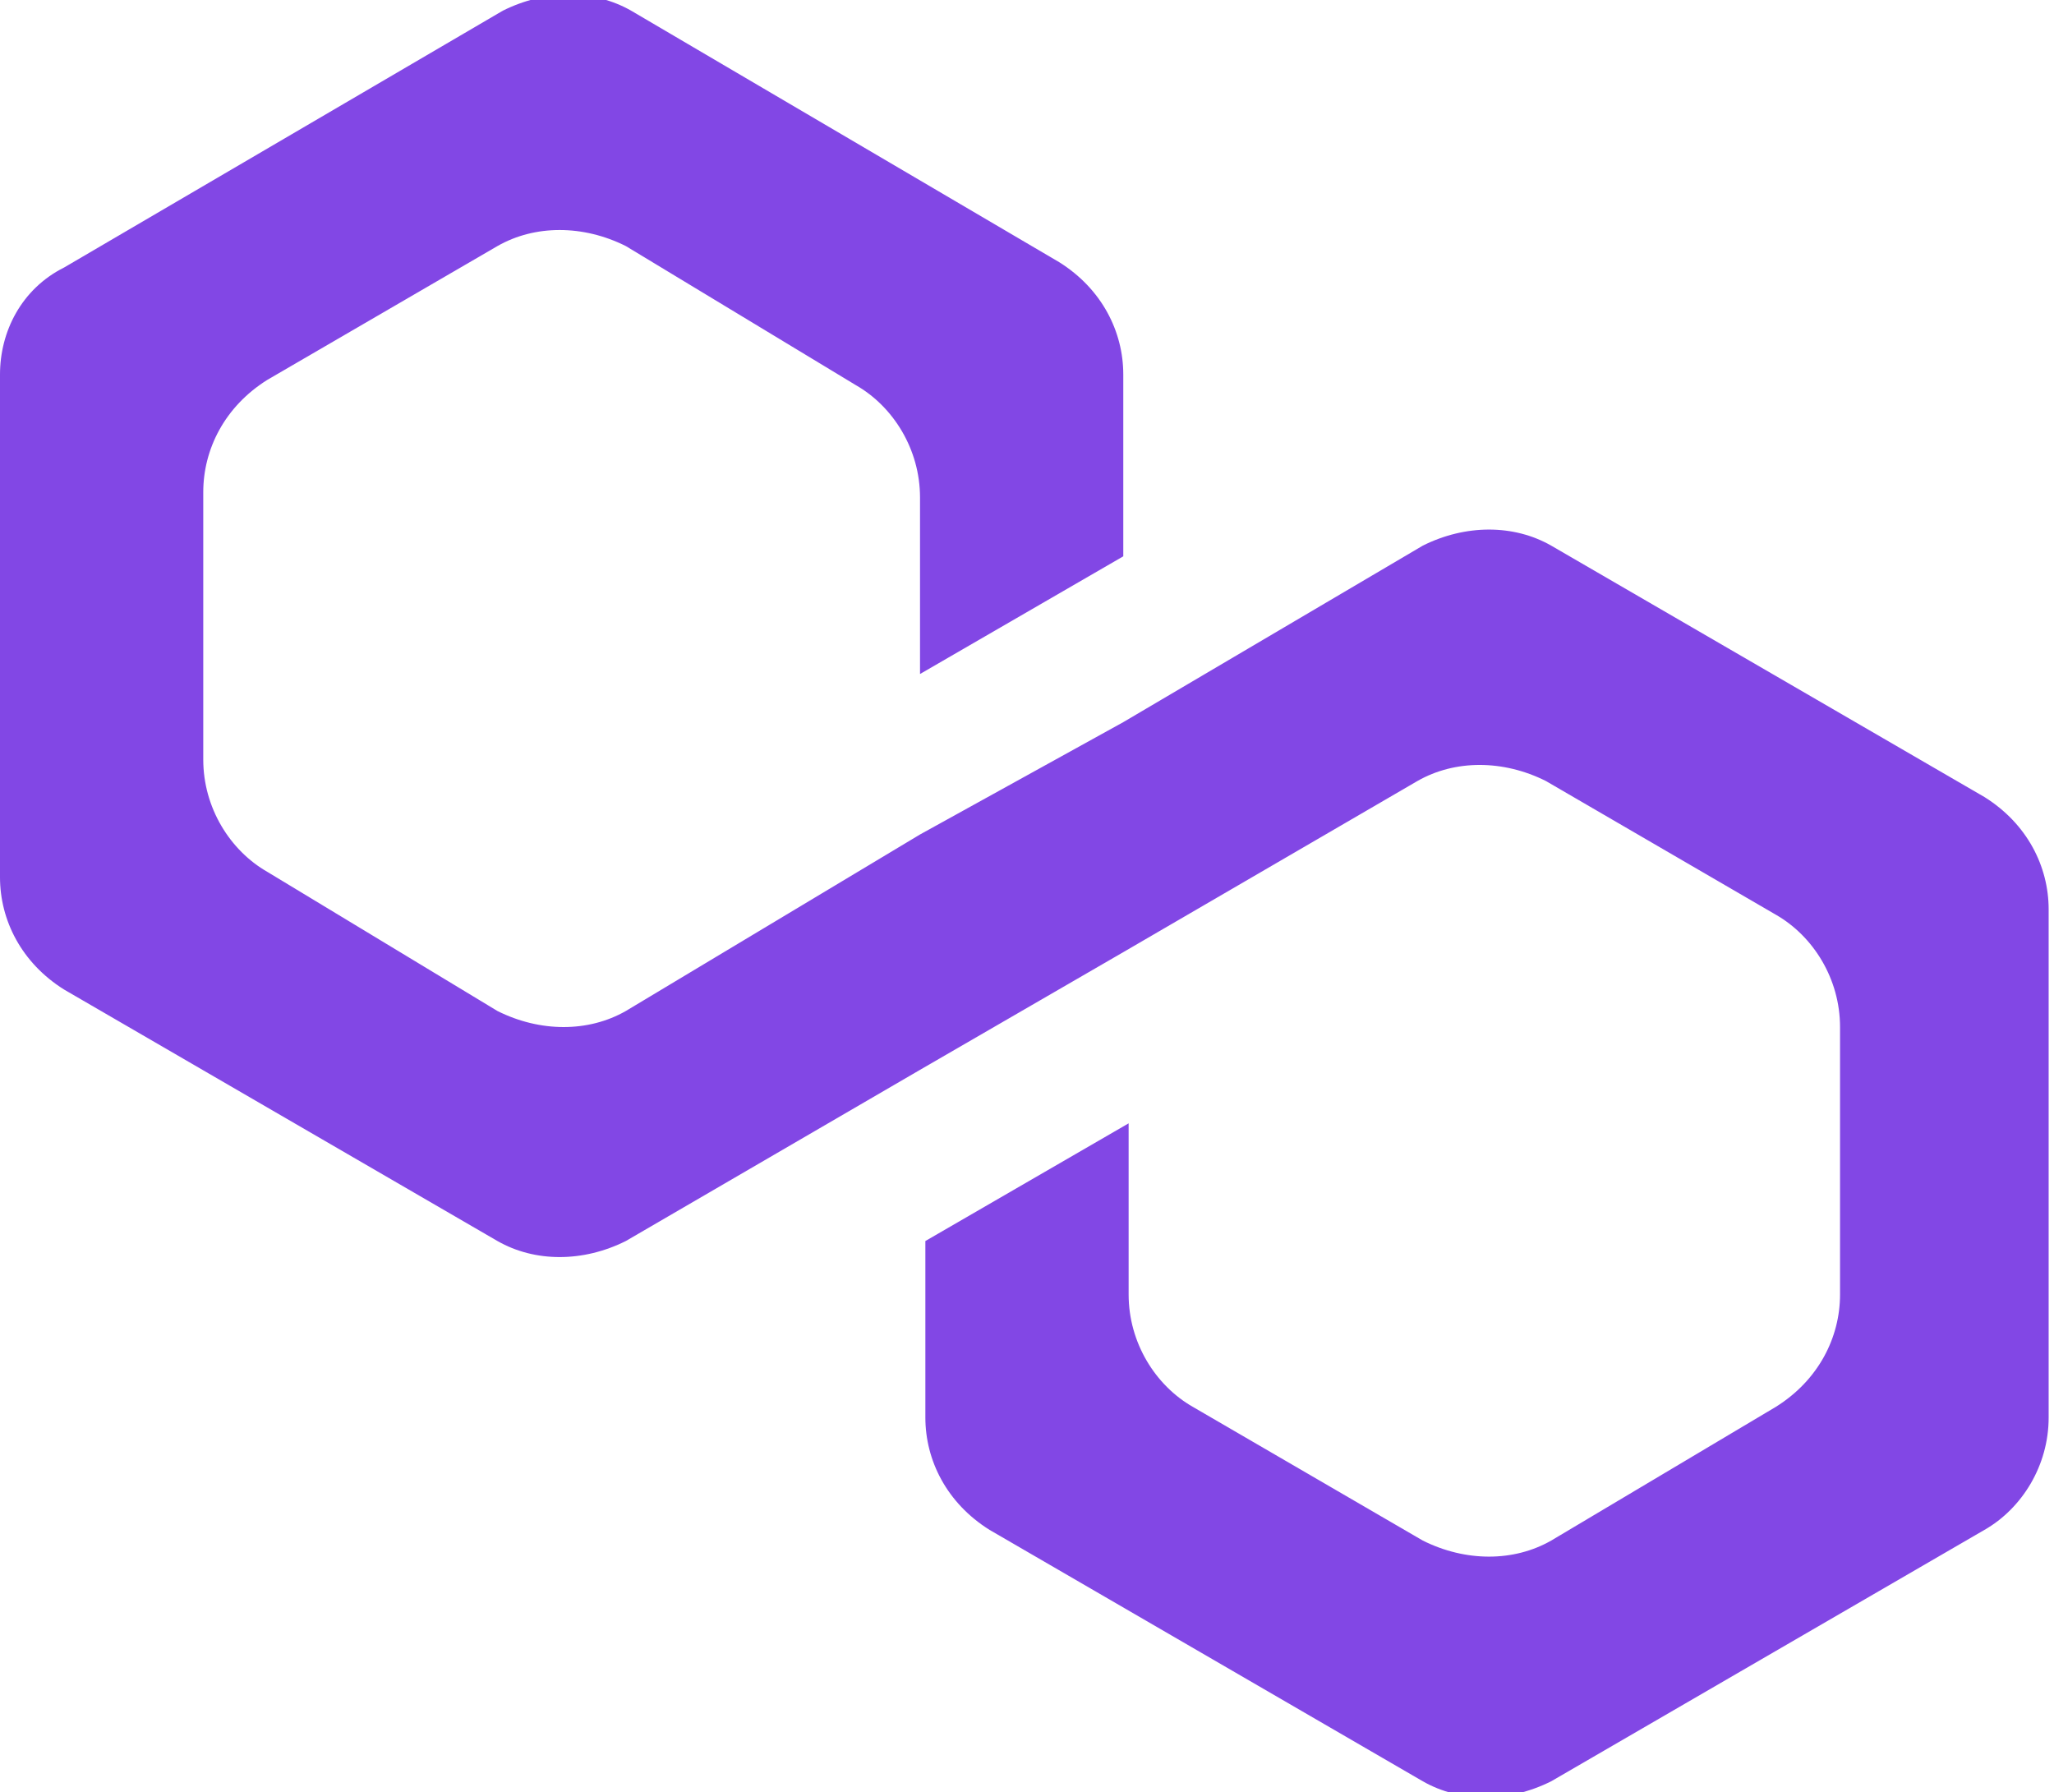
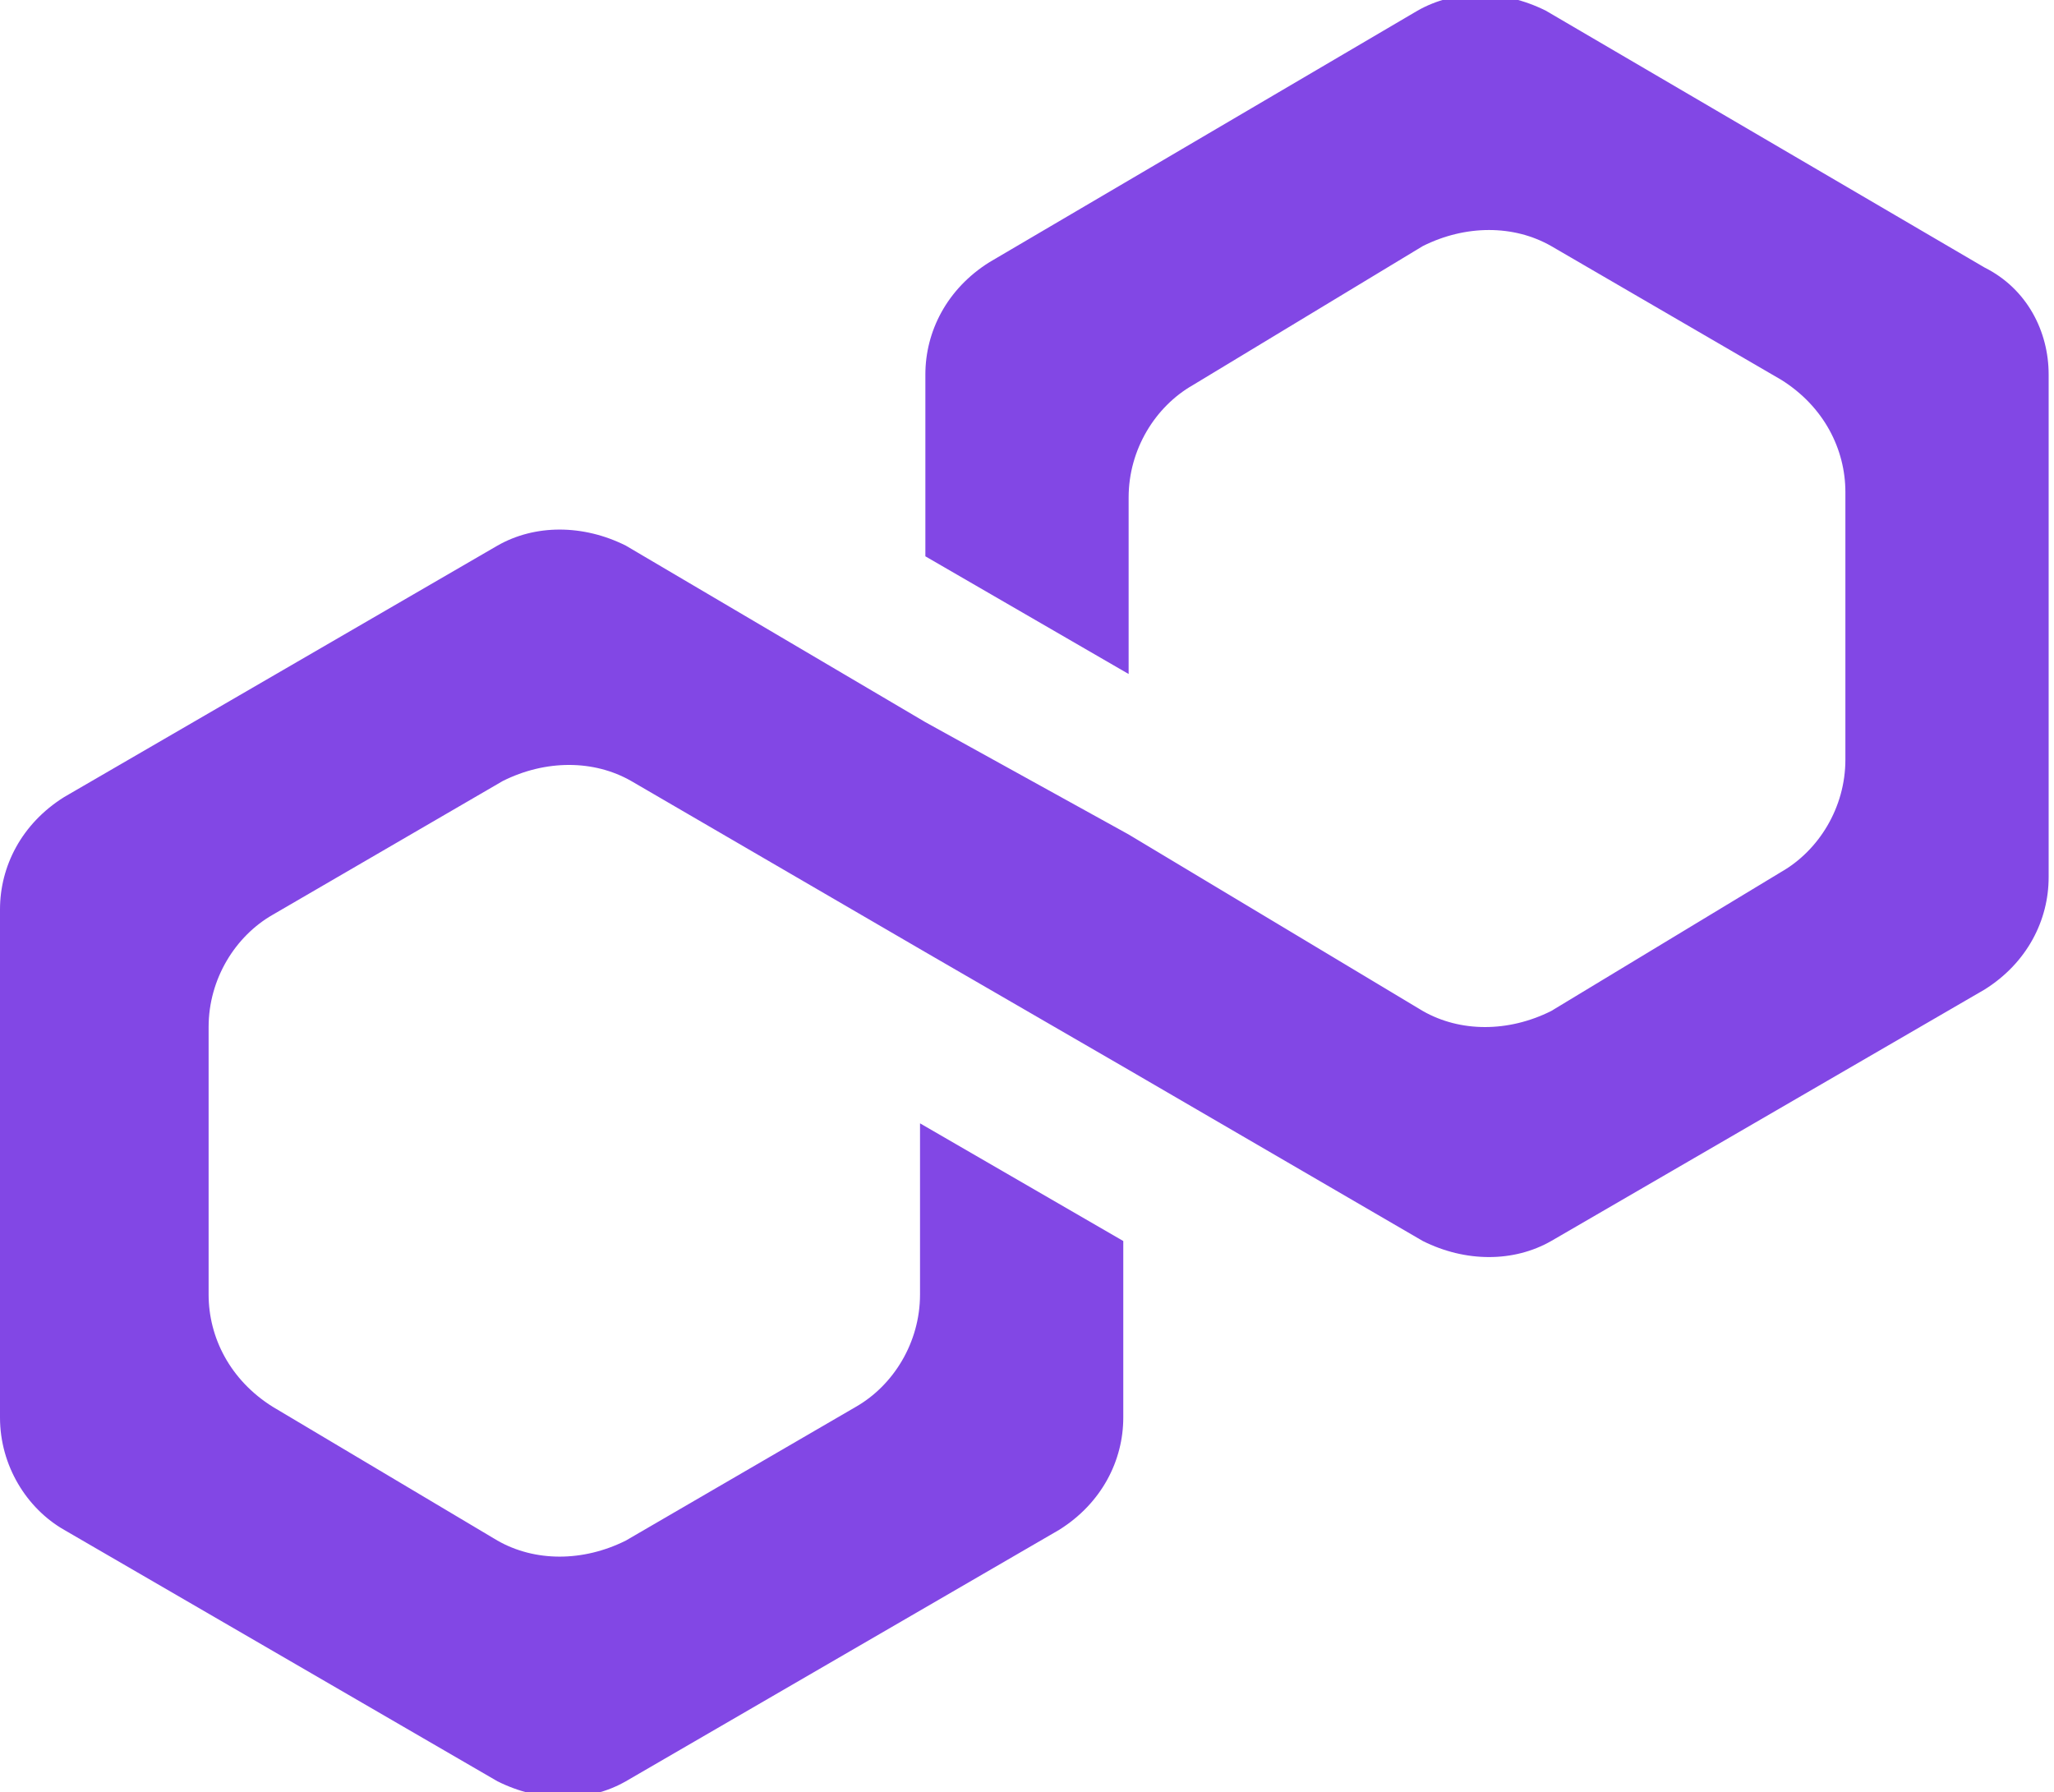
<svg xmlns="http://www.w3.org/2000/svg" version="1.1" id="Layer_1" x="0px" y="0px" viewBox="0 0 38.4 33.5" style="enable-background:new 0 0 38.4 33.5;" xml:space="preserve">
  <style type="text/css">
	.st0{fill:#8247E5;}
</style>
  <g>
-     <path class="st0" d="M29,10.2c-0.7-0.4-1.6-0.4-2.4,0L21,13.5l-3.8,2.1l-5.5,3.3c-0.7,0.4-1.6,0.4-2.4,0L5,16.3   c-0.7-0.4-1.2-1.2-1.2-2.1v-5c0-0.8,0.4-1.6,1.2-2.1l4.3-2.5c0.7-0.4,1.6-0.4,2.4,0L16,7.2c0.7,0.4,1.2,1.2,1.2,2.1v3.3l3.8-2.2V7   c0-0.8-0.4-1.6-1.2-2.1l-8-4.7c-0.7-0.4-1.6-0.4-2.4,0L1.2,5C0.4,5.4,0,6.2,0,7v9.4c0,0.8,0.4,1.6,1.2,2.1l8.1,4.7   c0.7,0.4,1.6,0.4,2.4,0l5.5-3.2l3.8-2.2l5.5-3.2c0.7-0.4,1.6-0.4,2.4,0l4.3,2.5c0.7,0.4,1.2,1.2,1.2,2.1v5c0,0.8-0.4,1.6-1.2,2.1   L29,28.8c-0.7,0.4-1.6,0.4-2.4,0l-4.3-2.5c-0.7-0.4-1.2-1.2-1.2-2.1V21l-3.8,2.2v3.3c0,0.8,0.4,1.6,1.2,2.1l8.1,4.7   c0.7,0.4,1.6,0.4,2.4,0l8.1-4.7c0.7-0.4,1.2-1.2,1.2-2.1V17c0-0.8-0.4-1.6-1.2-2.1L29,10.2z" />
+     <path class="st0" d="M1.2,14.9C0.4,15.4,0,16.2,0,17l0,9.5c0,0.9,0.5,1.7,1.2,2.1l8.1,4.7c0.8,0.4,1.7,0.4,2.4,0l8.1-4.7   c0.8-0.5,1.2-1.3,1.2-2.1v-3.3L17.2,21v3.2c0,0.9-0.5,1.7-1.2,2.1l-4.3,2.5c-0.8,0.4-1.7,0.4-2.4,0l-4.2-2.5   c-0.8-0.5-1.2-1.3-1.2-2.1v-5c0-0.9,0.5-1.7,1.2-2.1l4.3-2.5c0.8-0.4,1.7-0.4,2.4,0l5.5,3.2l3.8,2.2l5.5,3.2c0.8,0.4,1.7,0.4,2.4,0   l8.1-4.7c0.8-0.5,1.2-1.3,1.2-2.1V7c0-0.8-0.4-1.6-1.2-2l-8.2-4.8c-0.8-0.4-1.7-0.4-2.4,0l-8,4.7c-0.8,0.5-1.2,1.3-1.2,2.1v3.4   l3.8,2.2V9.3c0-0.9,0.5-1.7,1.2-2.1l4.3-2.6c0.8-0.4,1.7-0.4,2.4,0l4.3,2.5c0.8,0.5,1.2,1.3,1.2,2.1v5c0,0.9-0.5,1.7-1.2,2.1   L29,18.9c-0.8,0.4-1.7,0.4-2.4,0l-5.5-3.3l-3.8-2.1l-5.6-3.3c-0.8-0.4-1.7-0.4-2.4,0L1.2,14.9z" />
  </g>
</svg>
